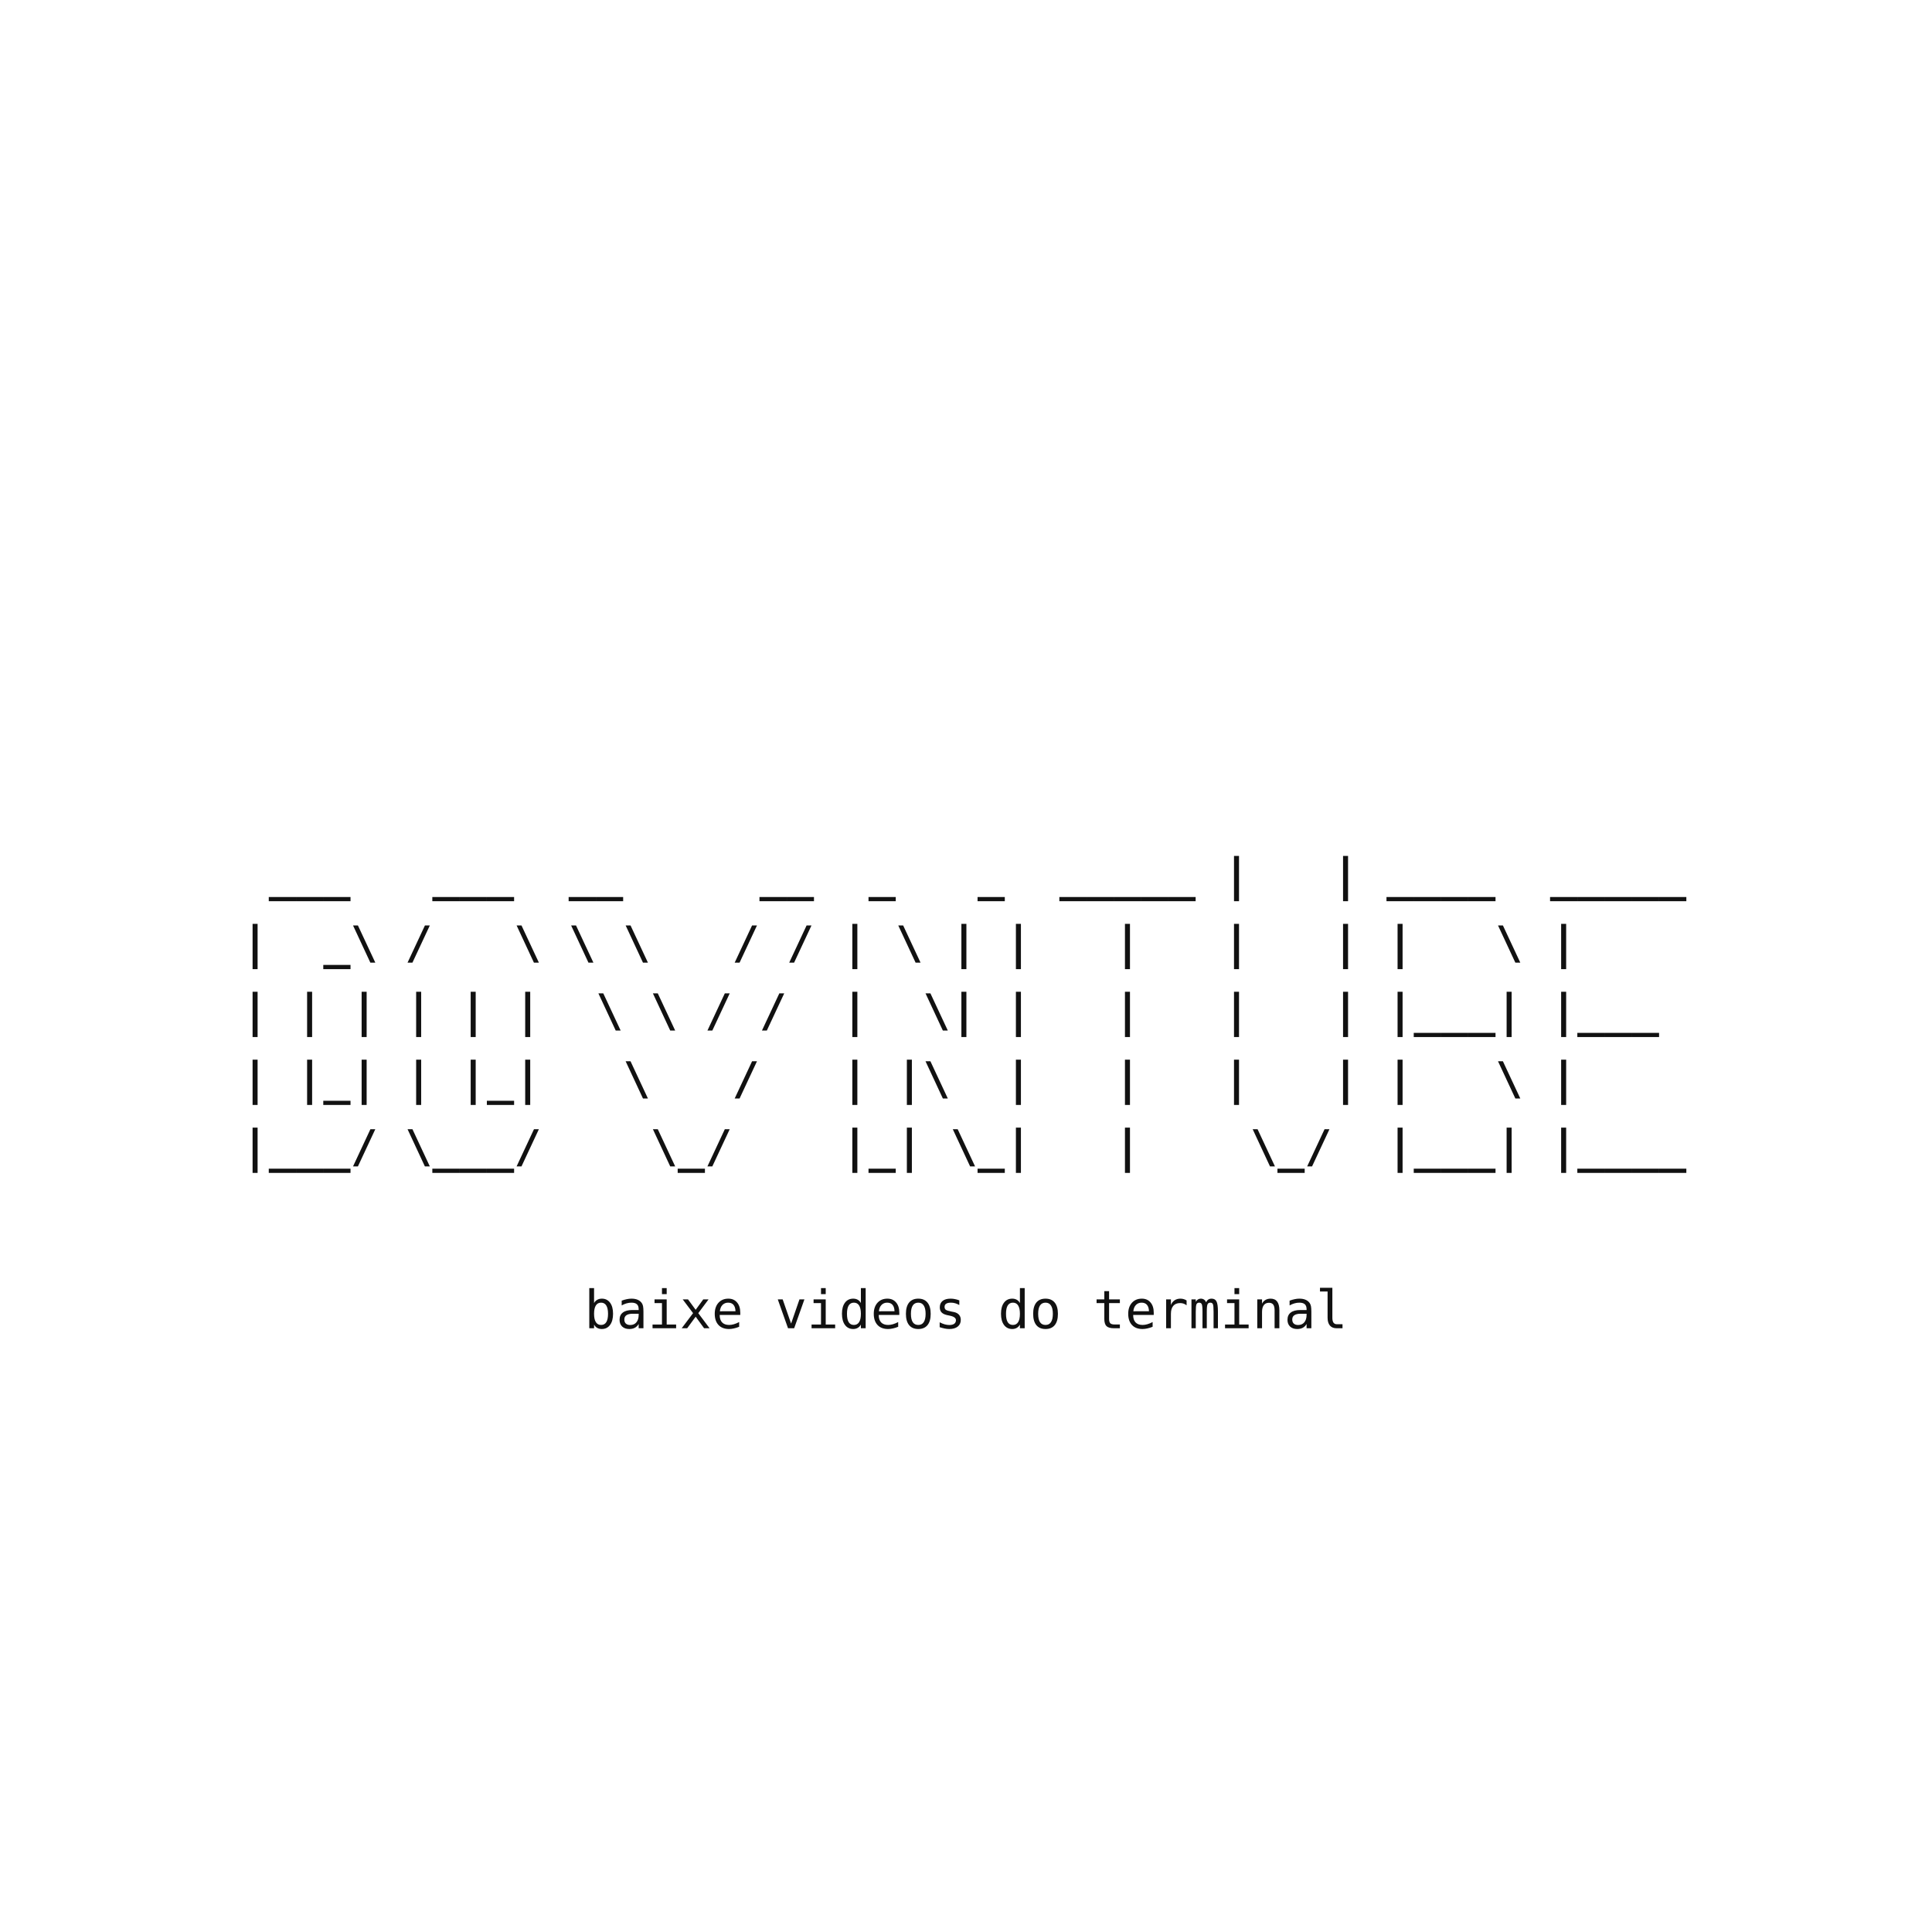
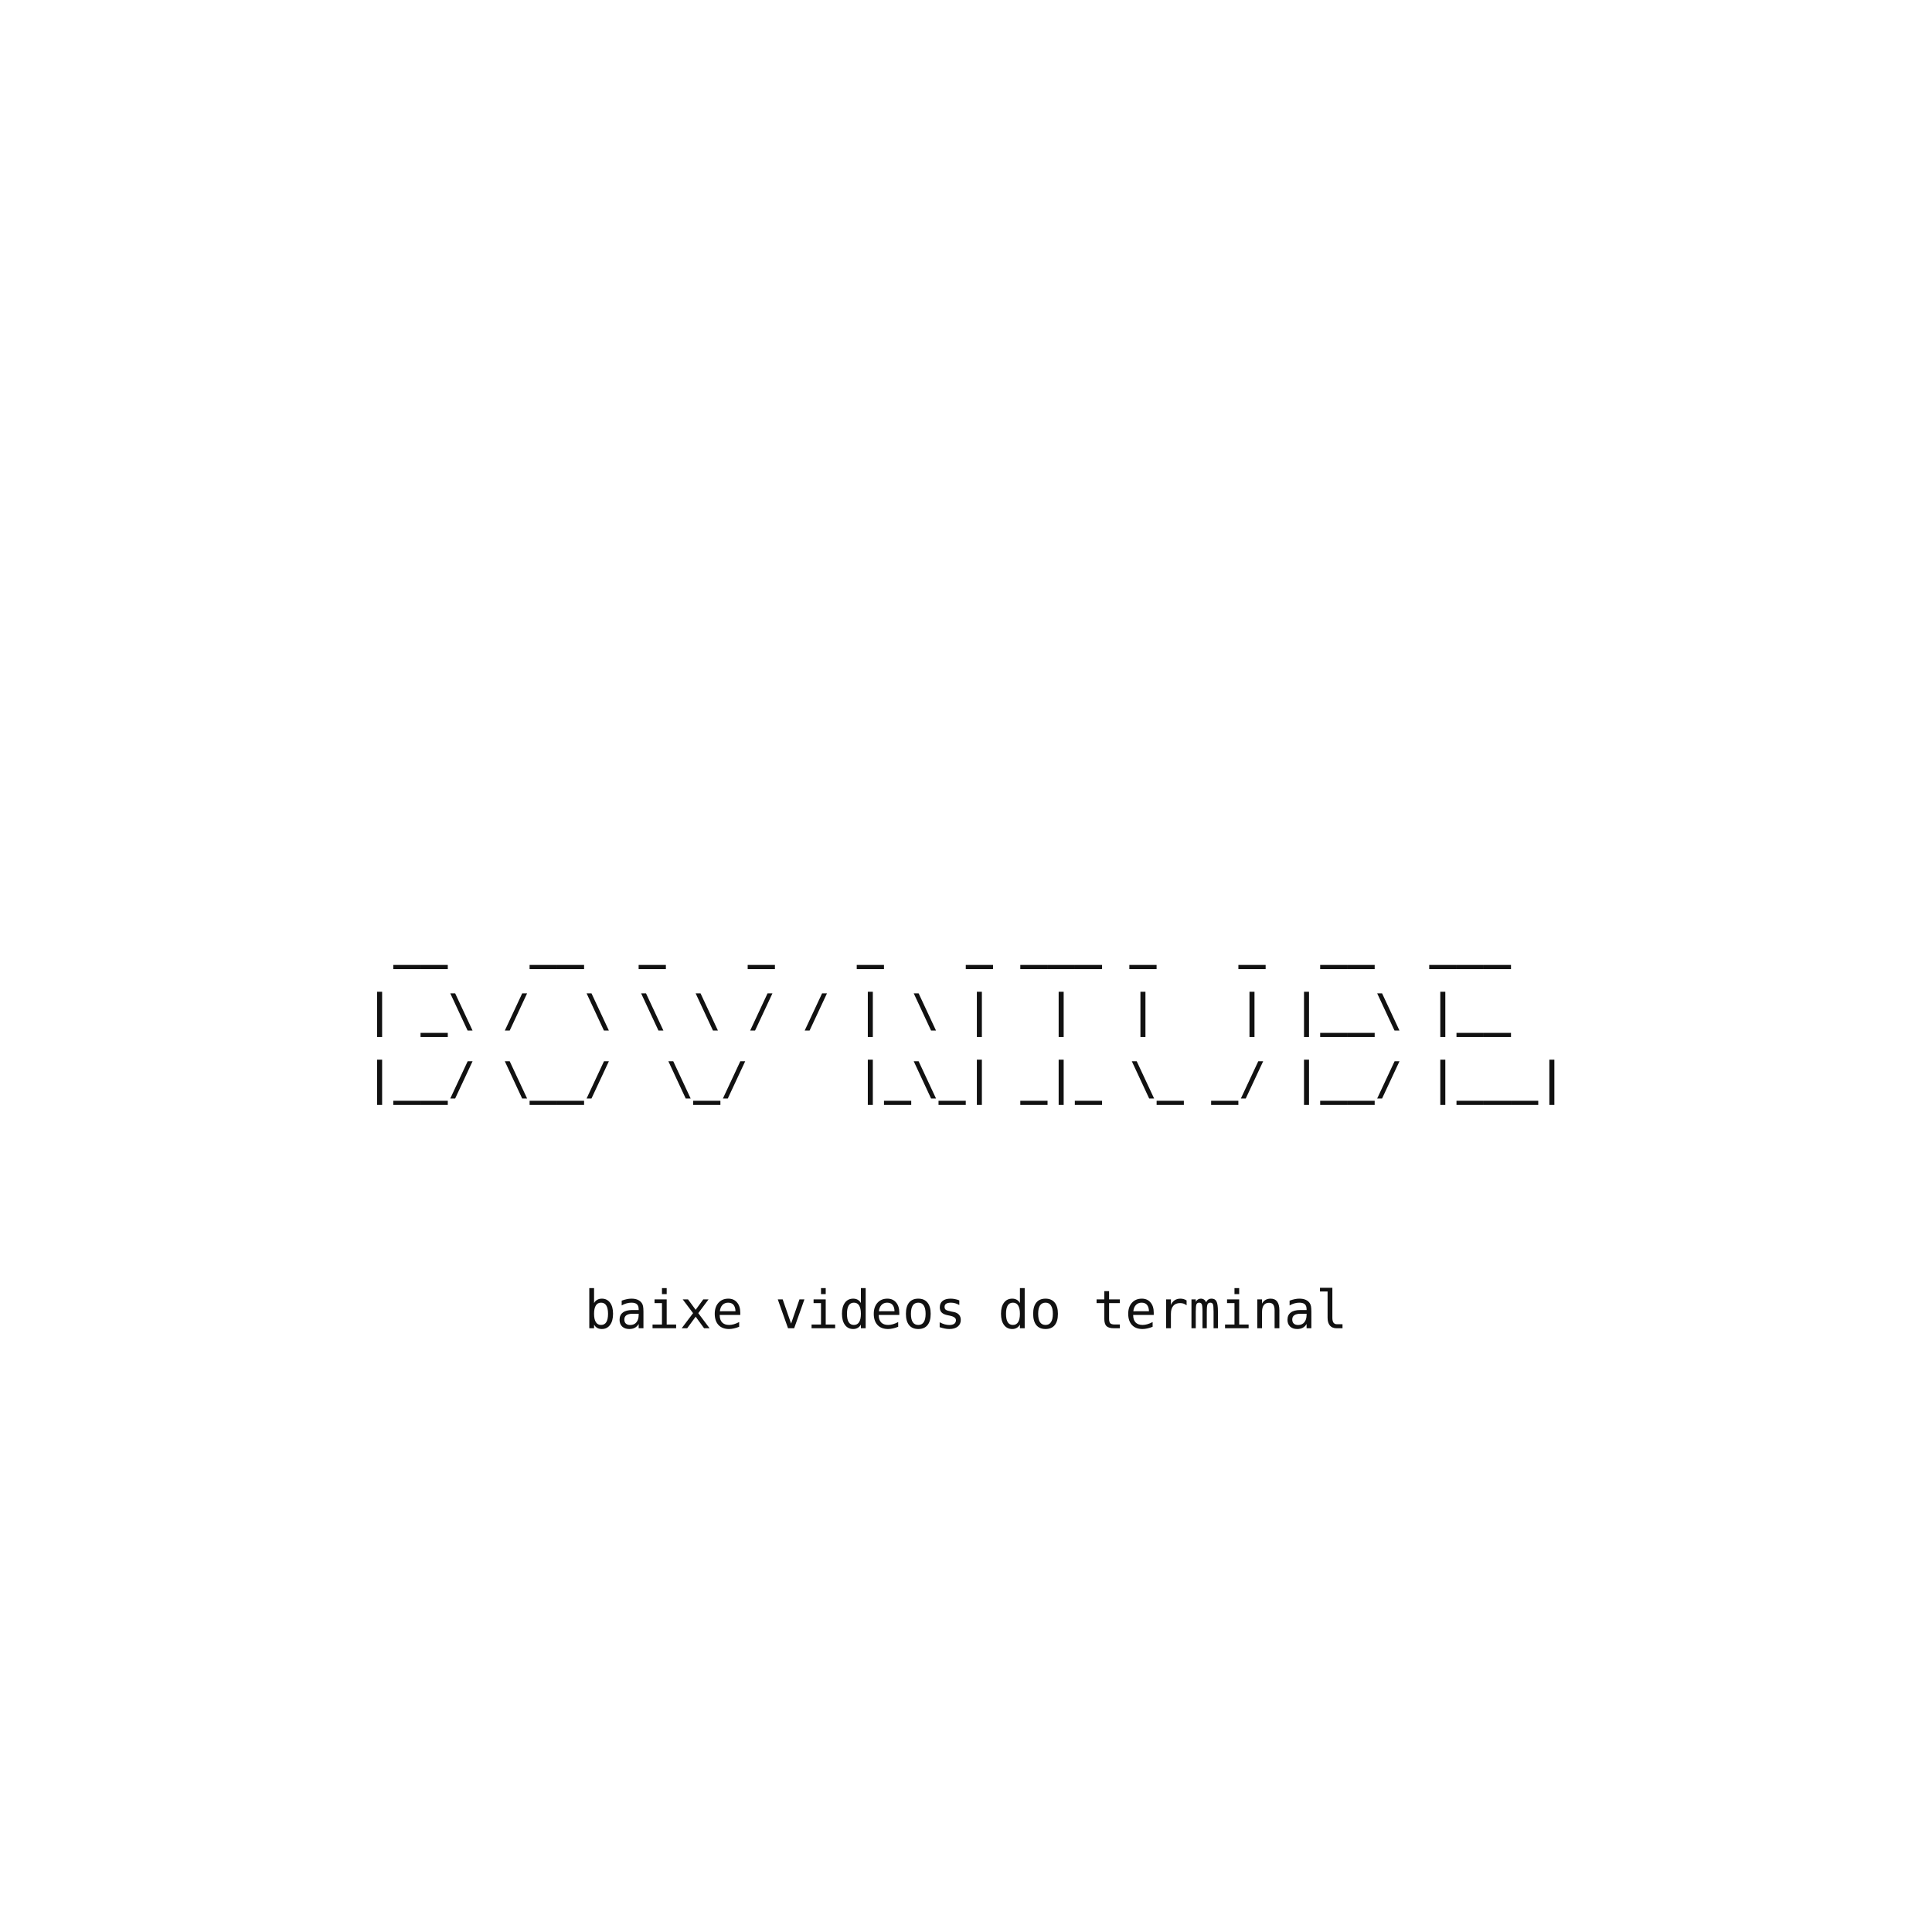
<svg xmlns="http://www.w3.org/2000/svg" width="512" height="512" viewBox="0 0 512 512" role="img" aria-label="Downtube">
-   <text x="64" y="236" font-family="monospace" font-size="12" font-weight="bold" fill="#111111" xml:space="preserve"> ___   ___  __     __  _   _  _____ |   | ____  _____</text>
-   <text x="64" y="254" font-family="monospace" font-size="12" font-weight="bold" fill="#111111" xml:space="preserve">|  _\ /   \ \ \   / / | \ | |   |   |   | |   \ |</text>
-   <text x="64" y="272" font-family="monospace" font-size="12" font-weight="bold" fill="#111111" xml:space="preserve">| | | | | |  \ \ / /  |  \| |   |   |   | |___| |___</text>
-   <text x="64" y="290" font-family="monospace" font-size="12" font-weight="bold" fill="#111111" xml:space="preserve">| |_| | |_|   \   /   | |\  |   |   |   | |   \ |</text>
-   <text x="64" y="308" font-family="monospace" font-size="12" font-weight="bold" fill="#111111" xml:space="preserve">|___/ \___/    \_/    |_| \_|   |    \_/  |___| |____</text>
+   <text x="97" y="254" font-family="monospace" font-size="12" font-weight="bold" fill="#111111" xml:space="preserve"> __   __  _   _   _   _ ___ _   _  __  ___</text>
+   <text x="97" y="272" font-family="monospace" font-size="12" font-weight="bold" fill="#111111" xml:space="preserve">| _\ /  \ \ \ / / | \ |  |  |   | |__\ |__</text>
+   <text x="97" y="290" font-family="monospace" font-size="12" font-weight="bold" fill="#111111" xml:space="preserve">|__/ \__/  \_/    |_\_| _|_ \_ _/ |__/ |___|</text>
  <text x="256" y="352" font-family="monospace" font-size="14" fill="#111111" text-anchor="middle">baixe videos do terminal</text>
</svg>
